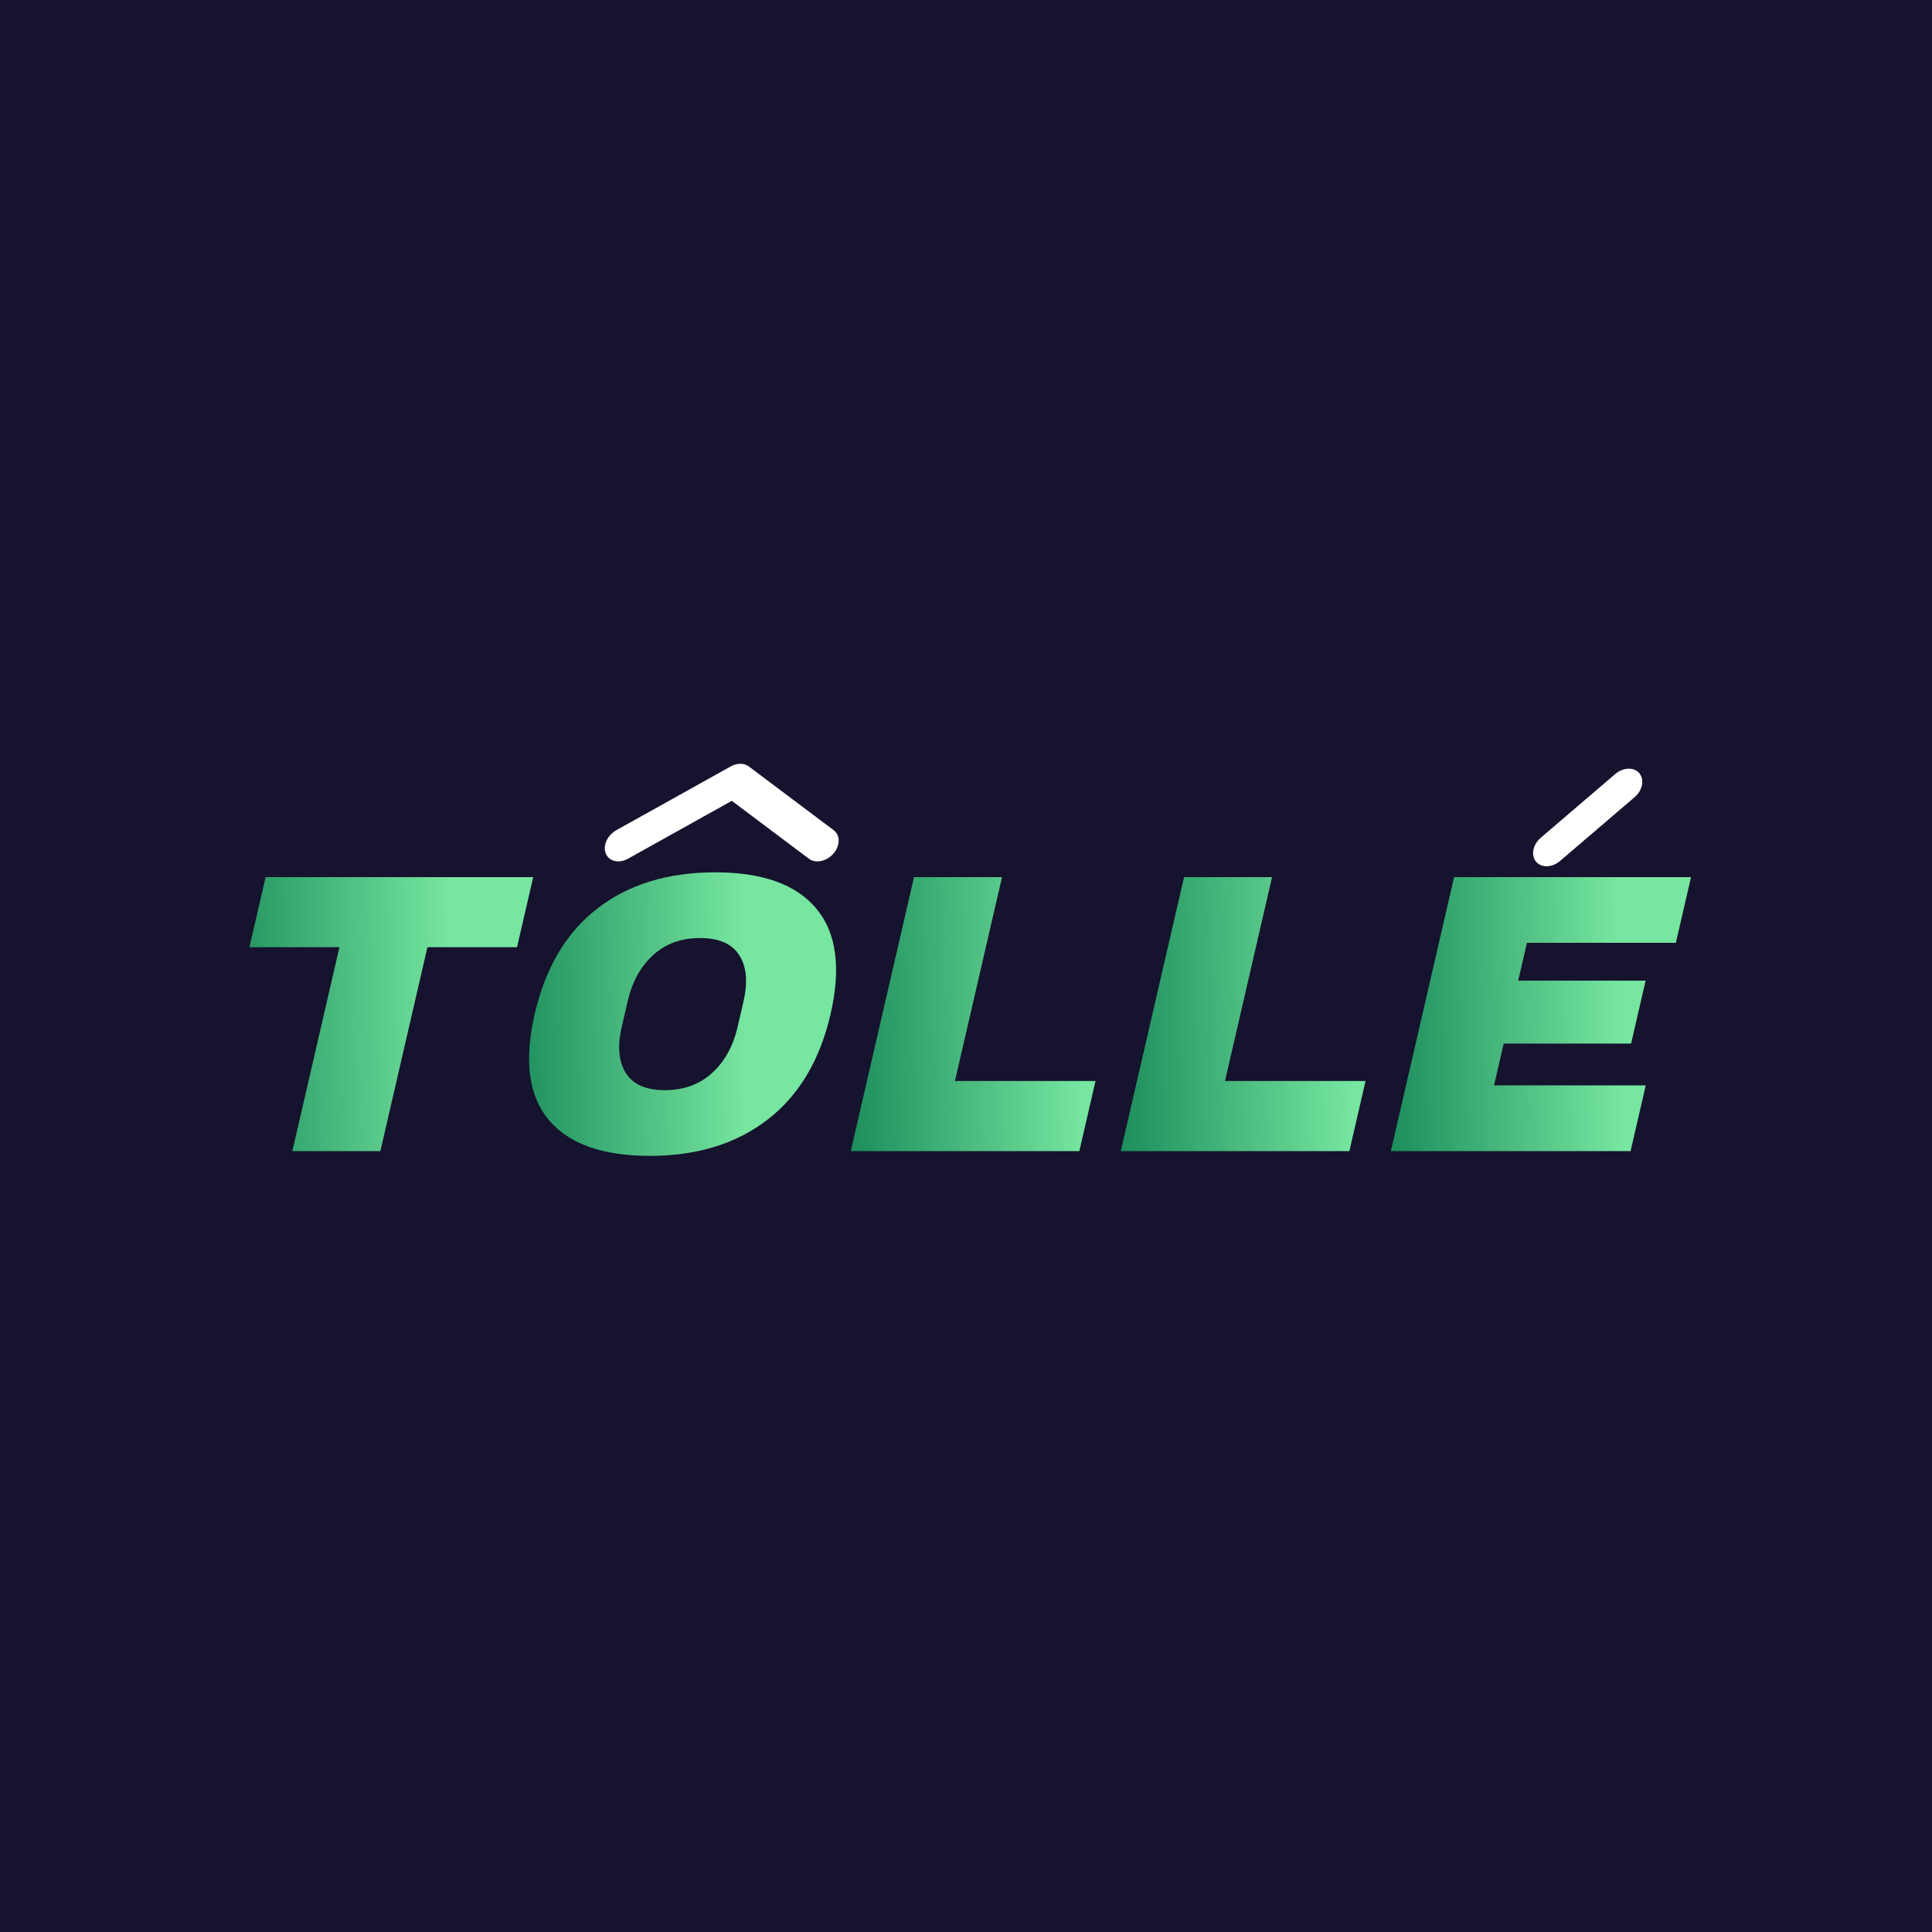
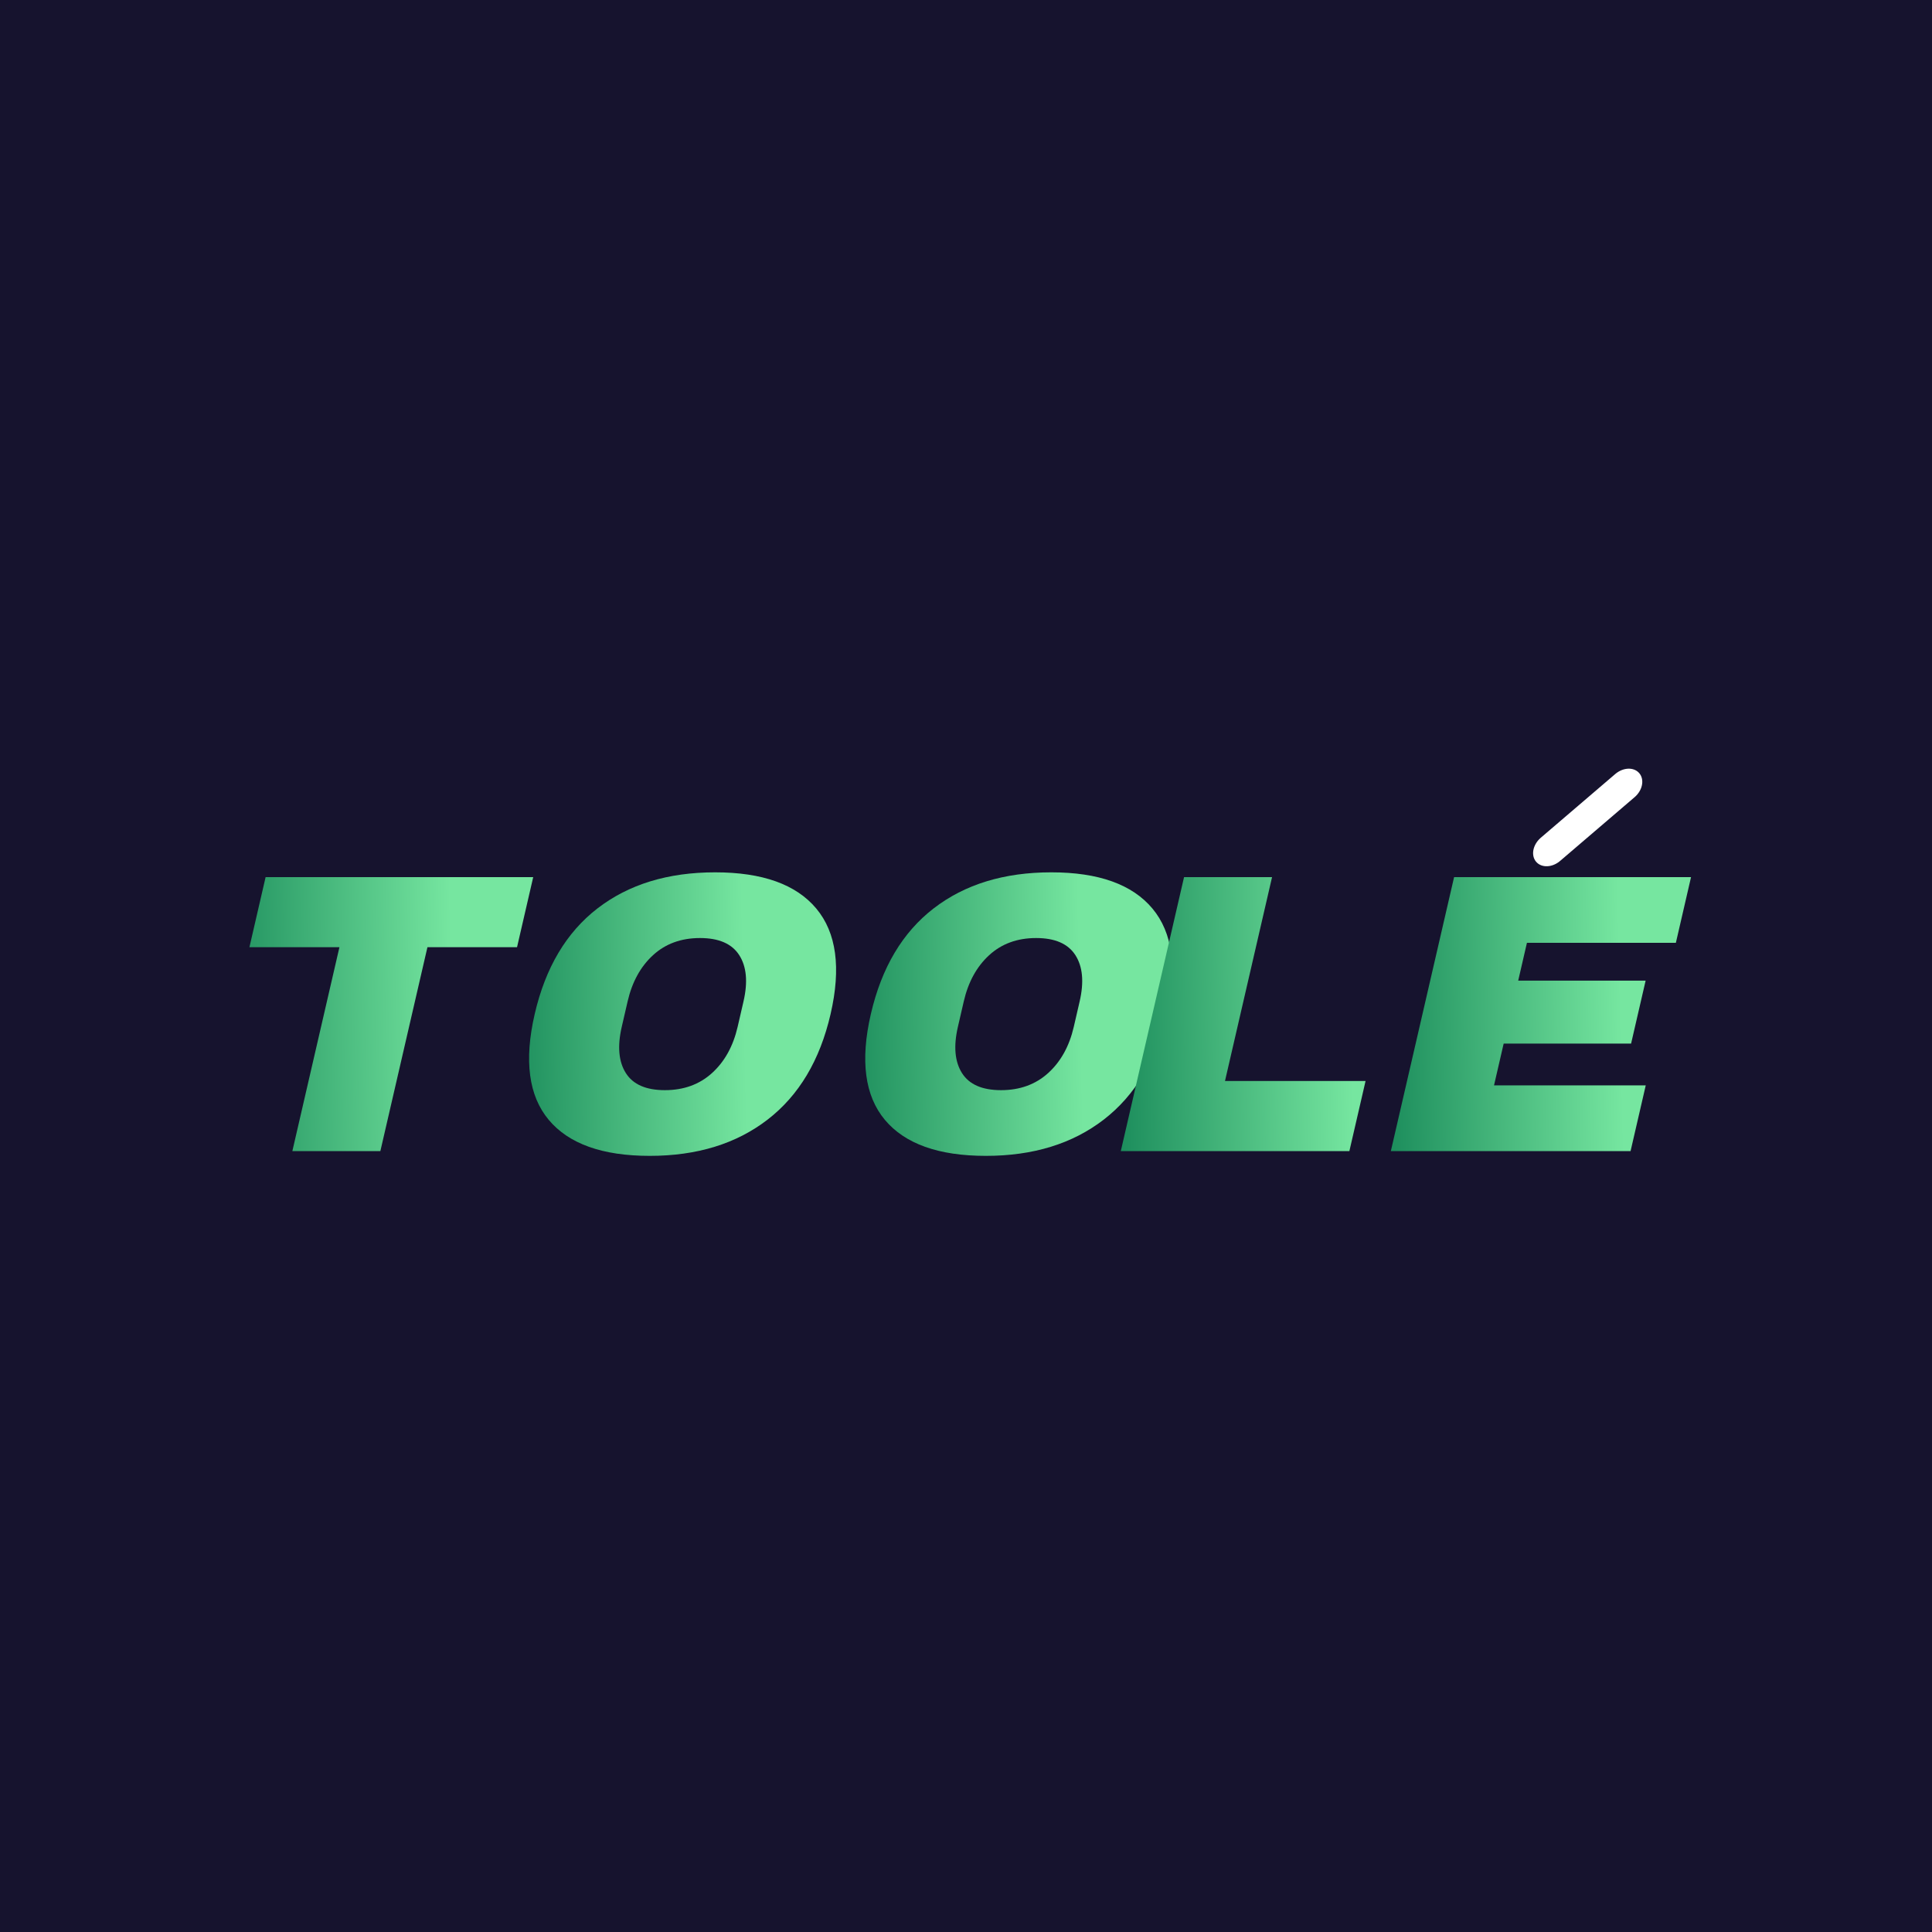
<svg xmlns="http://www.w3.org/2000/svg" viewBox="0 0 1024 1024">
  <defs>
    <linearGradient id="gicb" gradientUnits="userSpaceOnUse" x1="0" y1="-167" x2="660" y2="0">
      <stop offset="0" stop-color="#0B7C4F" />
      <stop offset="1" stop-color="#76E6A0" />
    </linearGradient>
  </defs>
  <rect x="0" y="0" width="1024" height="1024" fill="#16132E" />
  <g transform="translate(102.4,610.1) scale(1.1726) skewX(-13)">
    <path d="M470 512V0H249V512H23V688H695V512Z" transform="translate(0.00,0.00) scale(0.18,-0.18)" fill="url(#gicb)" />
    <path d="M788 344Q788 170 691.0 79.0Q594 -12 416 -12Q238 -12 141.5 78.5Q45 169 45 344Q45 519 141.5 609.5Q238 700 416 700Q594 700 691.0 609.0Q788 518 788 344ZM271 376V312Q271 239 308.0 196.0Q345 153 416 153Q487 153 524.5 196.0Q562 239 562 312V376Q562 449 524.5 492.0Q487 535 416 535Q345 535 308.0 492.0Q271 449 271 376Z" transform="translate(131.96,0.00) scale(0.18,-0.18)" fill="url(#gicb)" />
-     <path d="M74 688H295V176H648V0H74Z" transform="translate(283.90,0.00) scale(0.18,-0.18)" fill="url(#gicb)" />
+     <path d="M788 344Q788 170 691.0 79.0Q594 -12 416 -12Q238 -12 141.5 78.5Q45 169 45 344Q45 519 141.5 609.5Q238 700 416 700Q594 700 691.0 609.0Q788 518 788 344ZM271 376V312Q271 239 308.0 196.0Q345 153 416 153Q487 153 524.5 196.0Q562 239 562 312V376Q562 449 524.5 492.0Q487 535 416 535Q345 535 308.0 492.0Q271 449 271 376Z" transform="translate(283.90,0.00) scale(0.18,-0.18)" fill="url(#gicb)" />
    <path d="M74 688H295V176H648V0H74Z" transform="translate(405.96,0.00) scale(0.18,-0.18)" fill="url(#gicb)" />
    <path d="M74 688H669V523H295V428H615V270H295V165H676V0H74Z" transform="translate(528.02,0.00) scale(0.18,-0.18)" fill="url(#gicb)" />
-     <polyline points="161.9,-138.6 206.9,-167.4 251.9,-138.6" fill="none" stroke="white" stroke-width="15.3" stroke-linecap="round" stroke-linejoin="round" />
    <line x1="582.0" y1="-136.4" x2="609.0" y2="-165.2" stroke="white" stroke-width="15.3" stroke-linecap="round" />
  </g>
</svg>
